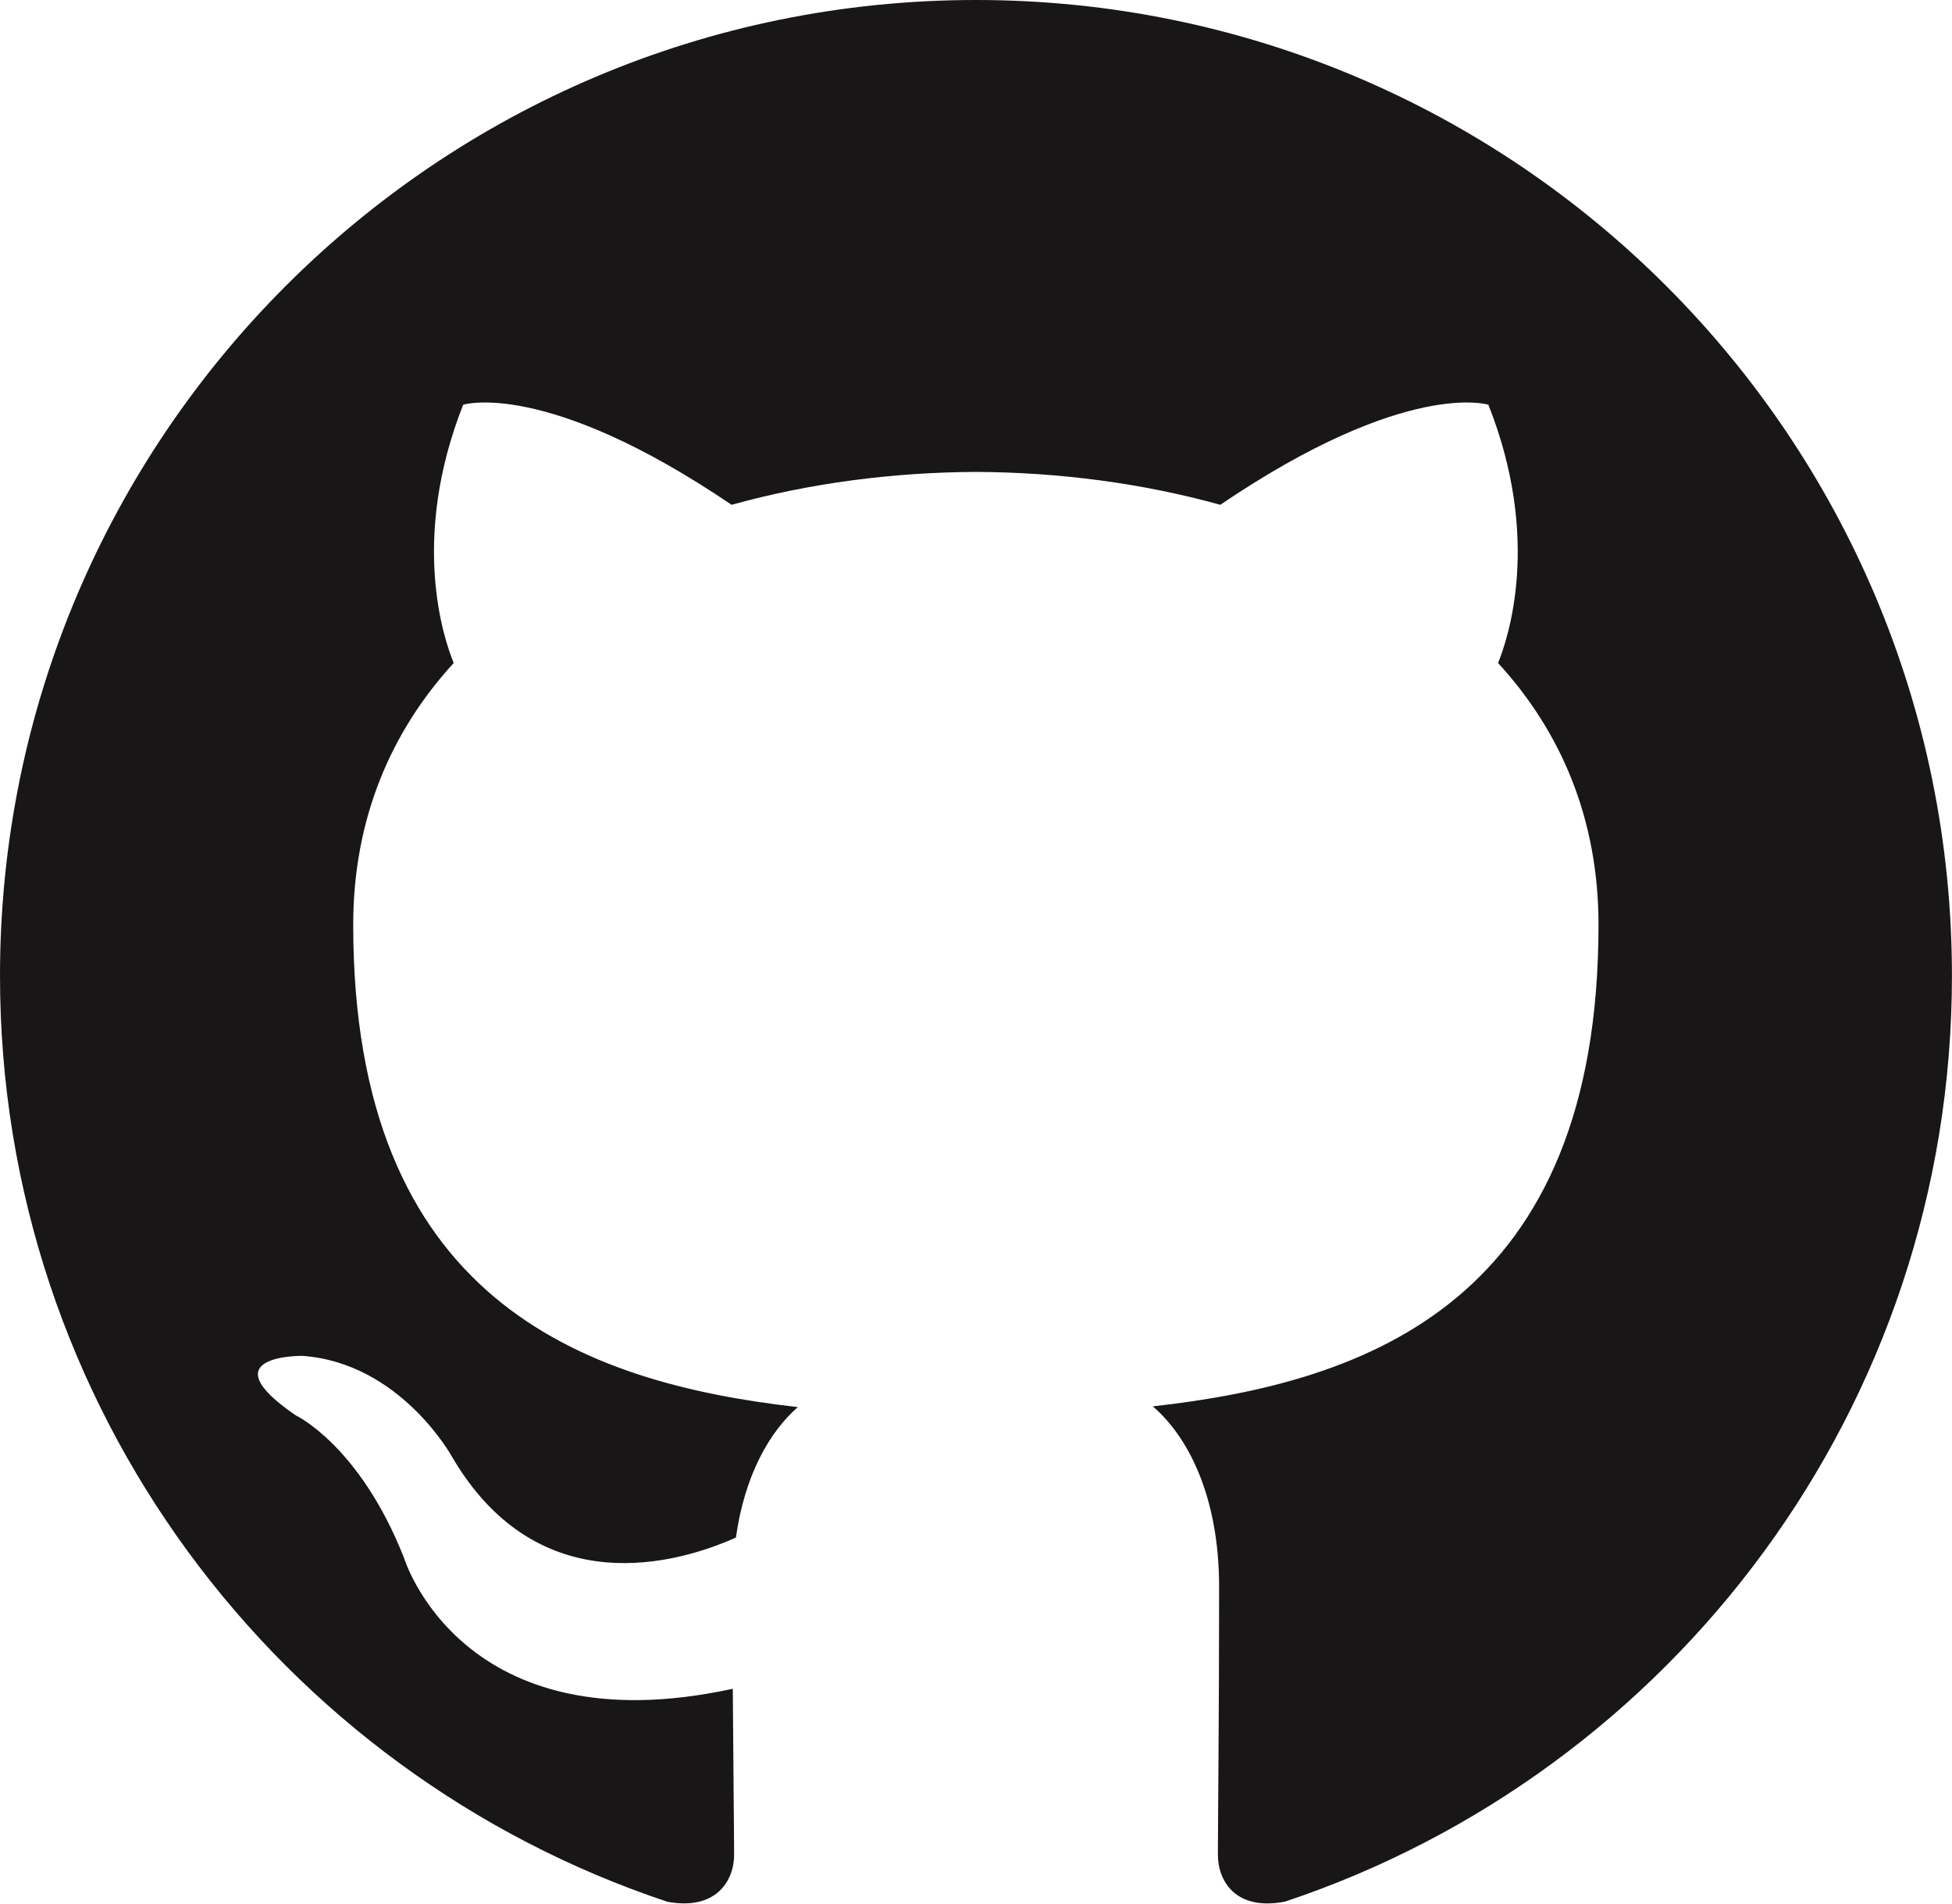
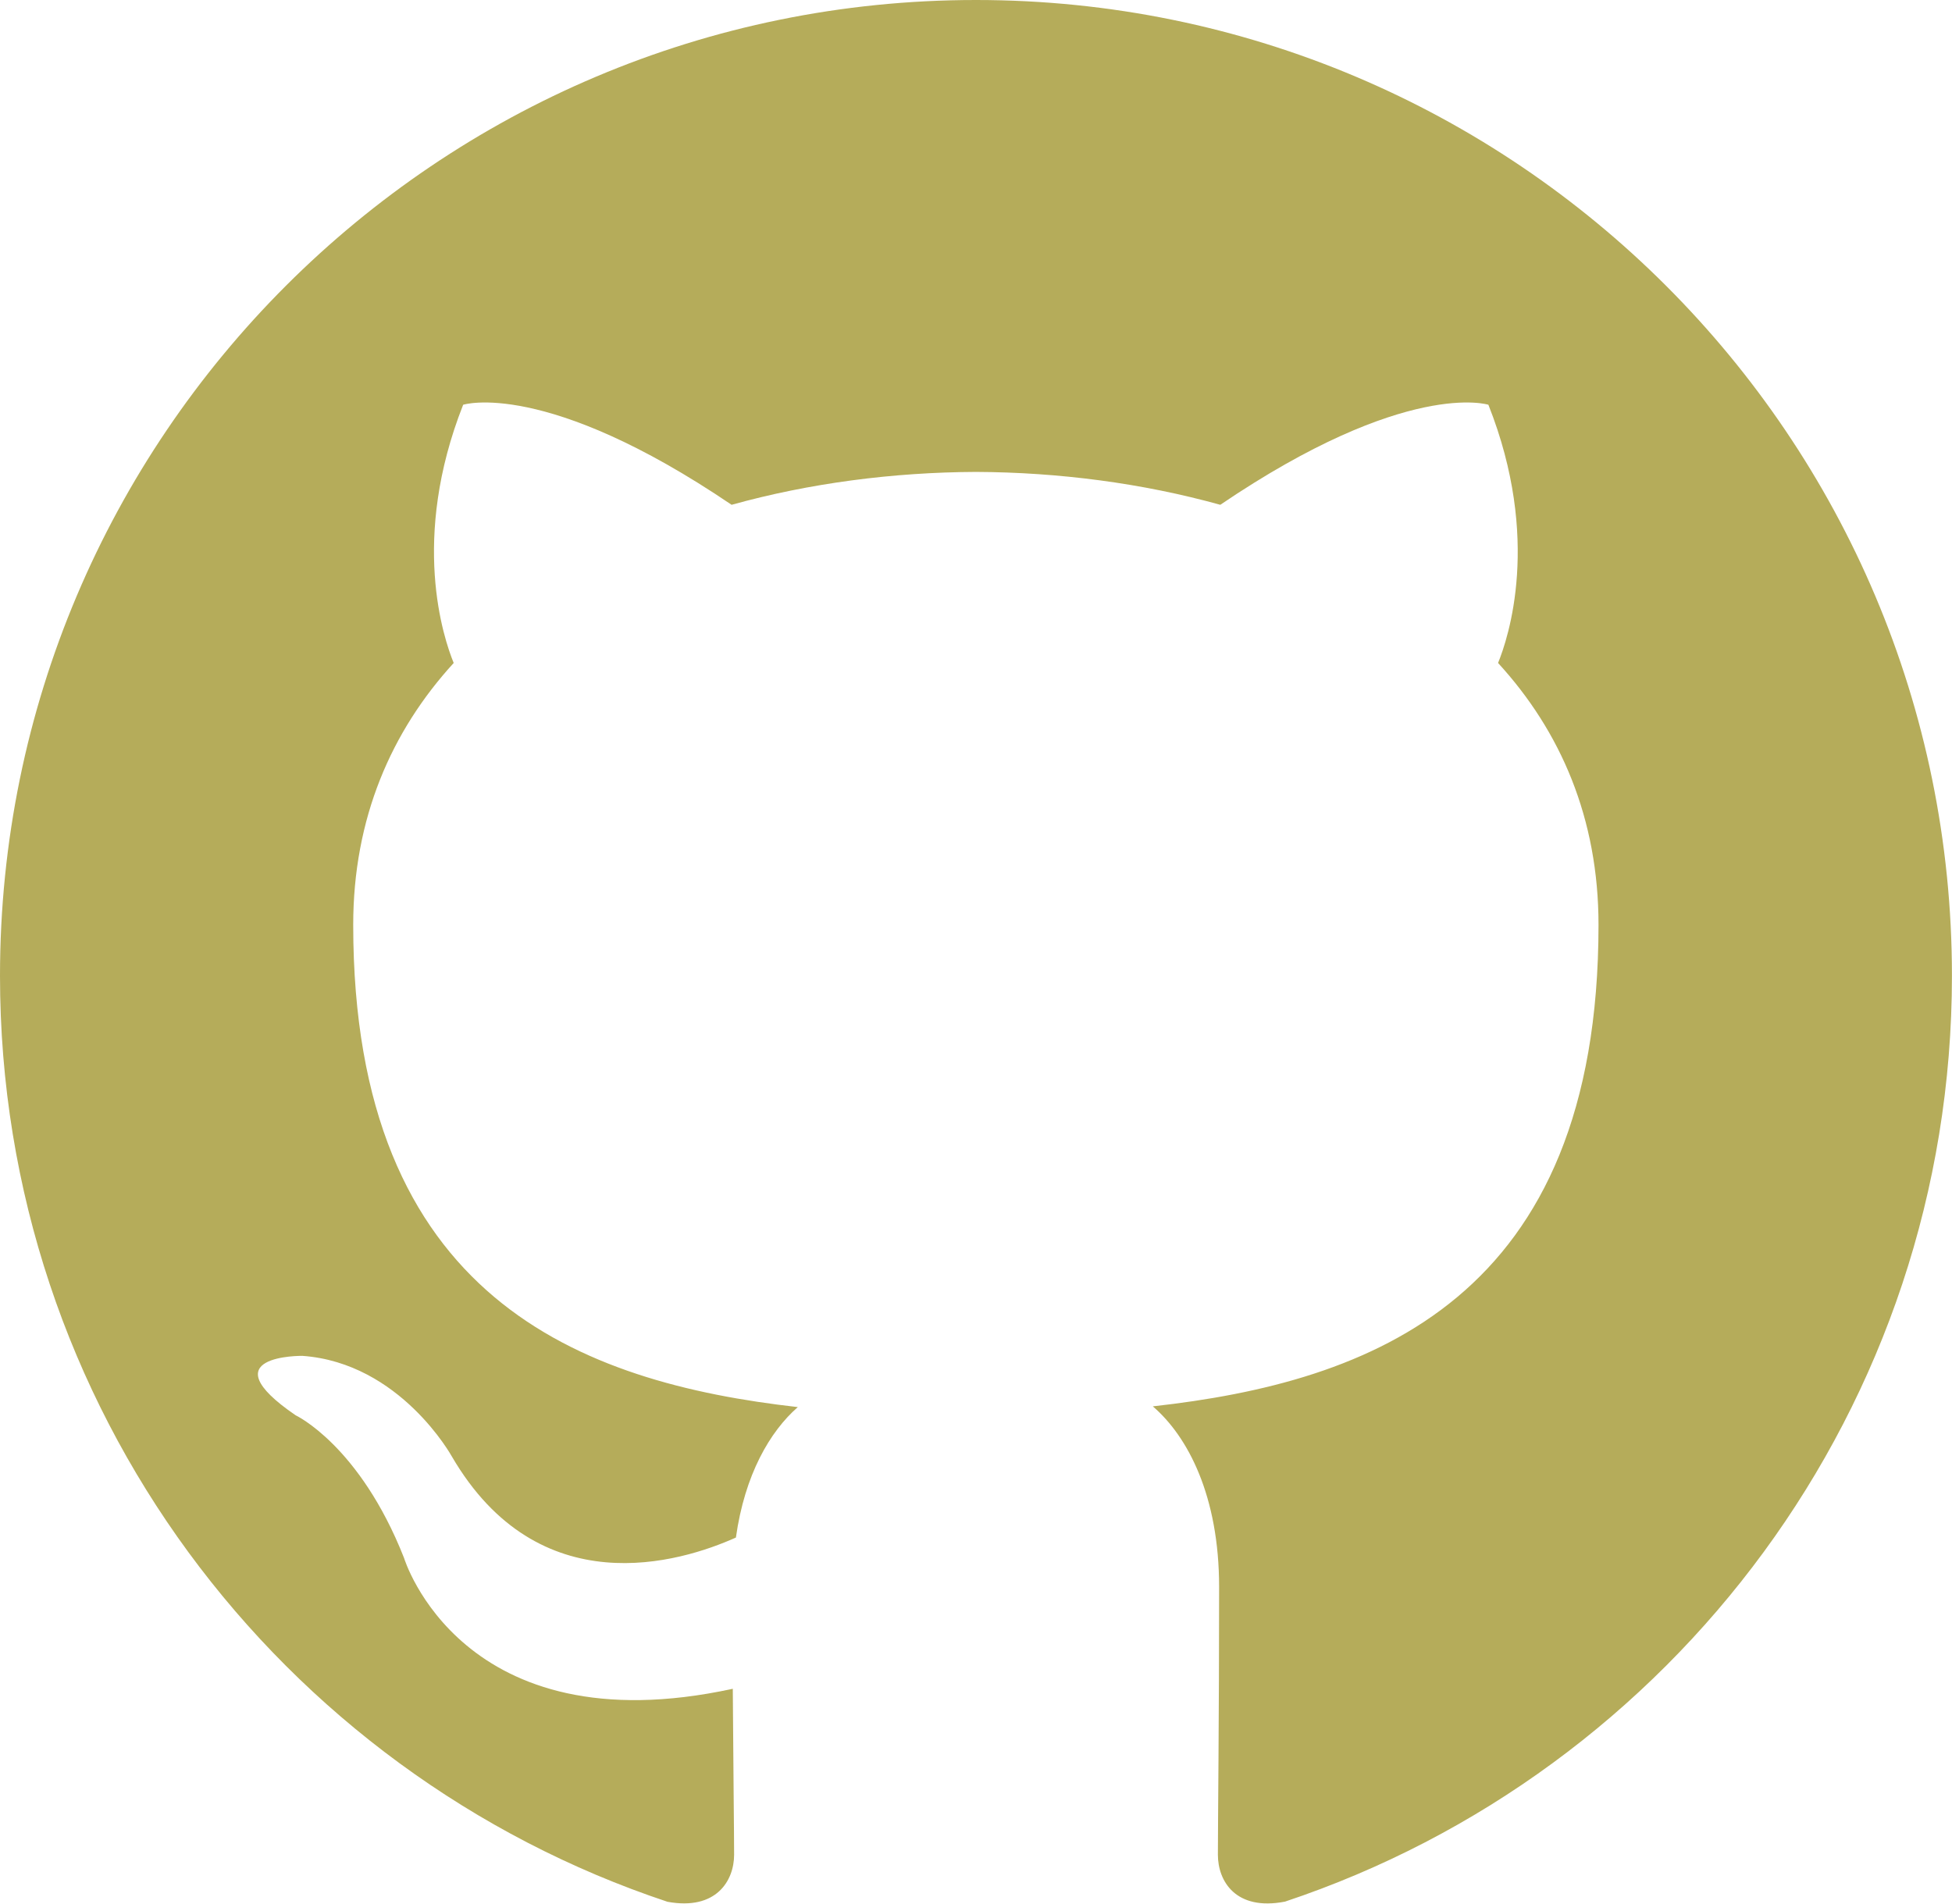
<svg xmlns="http://www.w3.org/2000/svg" viewBox="0 0 65.156 63.547" overflow="visible">
-   <path fill="#181616" d="M32.576,0C14.586,0,0,14.586,0,32.578c0,14.394,9.334,26.604,22.28,30.914  c1.63,0.299,2.224-0.707,2.224-1.57c0-0.773-0.027-2.824-0.044-5.541c-9.062,1.967-10.974-4.369-10.974-4.369  c-1.482-3.762-3.618-4.762-3.618-4.762c-2.958-2.023,0.224-1.984,0.224-1.984c3.271,0.234,4.99,3.359,4.99,3.359  c2.906,4.979,7.626,3.539,9.482,2.707c0.296-2.105,1.136-3.541,2.066-4.355c-7.232-0.819-14.84-3.617-14.84-16.101  c0-3.556,1.271-6.465,3.354-8.742c-0.337-0.824-1.454-4.137,0.316-8.621c0,0,2.736-0.877,8.96,3.34  c2.6-0.723,5.387-1.086,8.156-1.098c2.766,0.012,5.554,0.375,8.156,1.098c6.221-4.217,8.949-3.34,8.949-3.34  c1.778,4.484,0.659,7.797,0.323,8.621c2.088,2.277,3.353,5.188,3.353,8.742c0,12.515-7.619,15.269-14.877,16.076  c1.17,1.006,2.213,2.993,2.213,6.032c0,4.355-0.041,7.869-0.041,8.938c0,0.871,0.586,1.885,2.24,1.565  c12.936-4.315,22.262-16.52,22.262-30.909C65.157,14.586,50.569,0,32.576,0" />
+   <path fill="rgb(181,172,90)" d="M32.576,0C14.586,0,0,14.586,0,32.578c0,14.394,9.334,26.604,22.28,30.914  c1.63,0.299,2.224-0.707,2.224-1.57c0-0.773-0.027-2.824-0.044-5.541c-9.062,1.967-10.974-4.369-10.974-4.369  c-1.482-3.762-3.618-4.762-3.618-4.762c-2.958-2.023,0.224-1.984,0.224-1.984c3.271,0.234,4.99,3.359,4.99,3.359  c2.906,4.979,7.626,3.539,9.482,2.707c0.296-2.105,1.136-3.541,2.066-4.355c-7.232-0.819-14.84-3.617-14.84-16.101  c0-3.556,1.271-6.465,3.354-8.742c-0.337-0.824-1.454-4.137,0.316-8.621c0,0,2.736-0.877,8.96,3.34  c2.6-0.723,5.387-1.086,8.156-1.098c2.766,0.012,5.554,0.375,8.156,1.098c6.221-4.217,8.949-3.34,8.949-3.34  c1.778,4.484,0.659,7.797,0.323,8.621c2.088,2.277,3.353,5.188,3.353,8.742c0,12.515-7.619,15.269-14.877,16.076  c1.17,1.006,2.213,2.993,2.213,6.032c0,4.355-0.041,7.869-0.041,8.938c0,0.871,0.586,1.885,2.24,1.565  c12.936-4.315,22.262-16.52,22.262-30.909C65.157,14.586,50.569,0,32.576,0" />
</svg>
